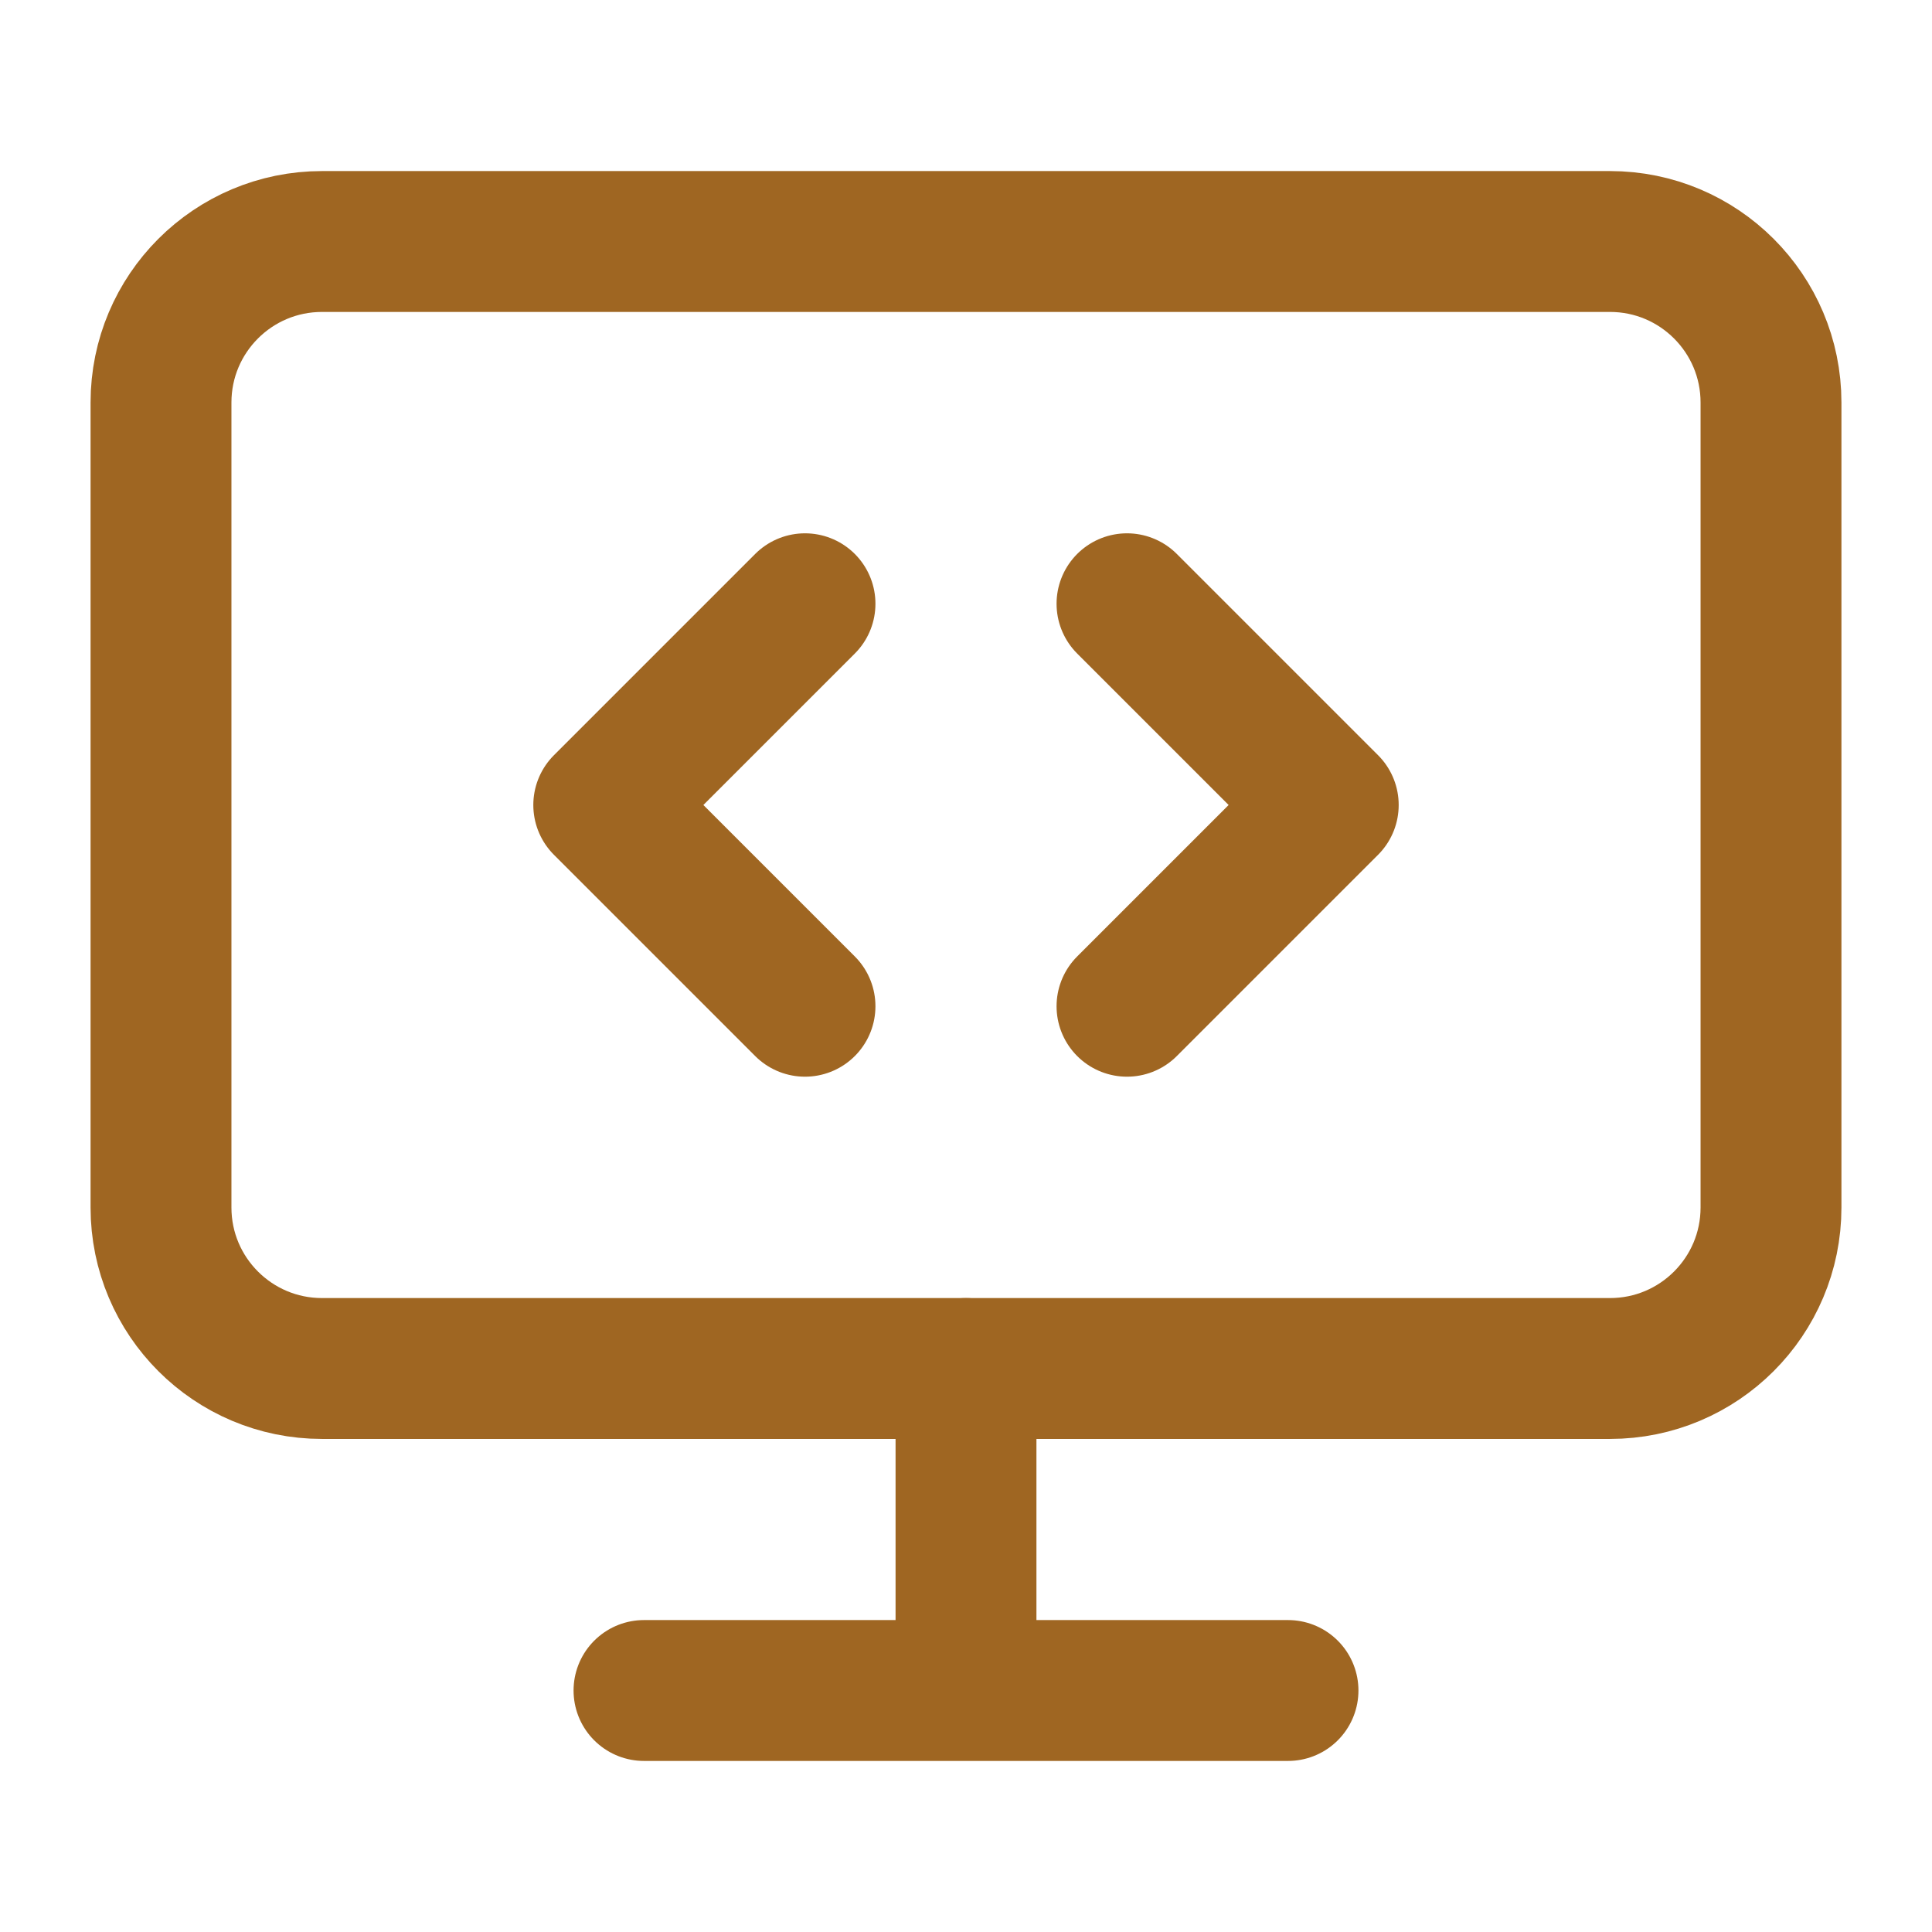
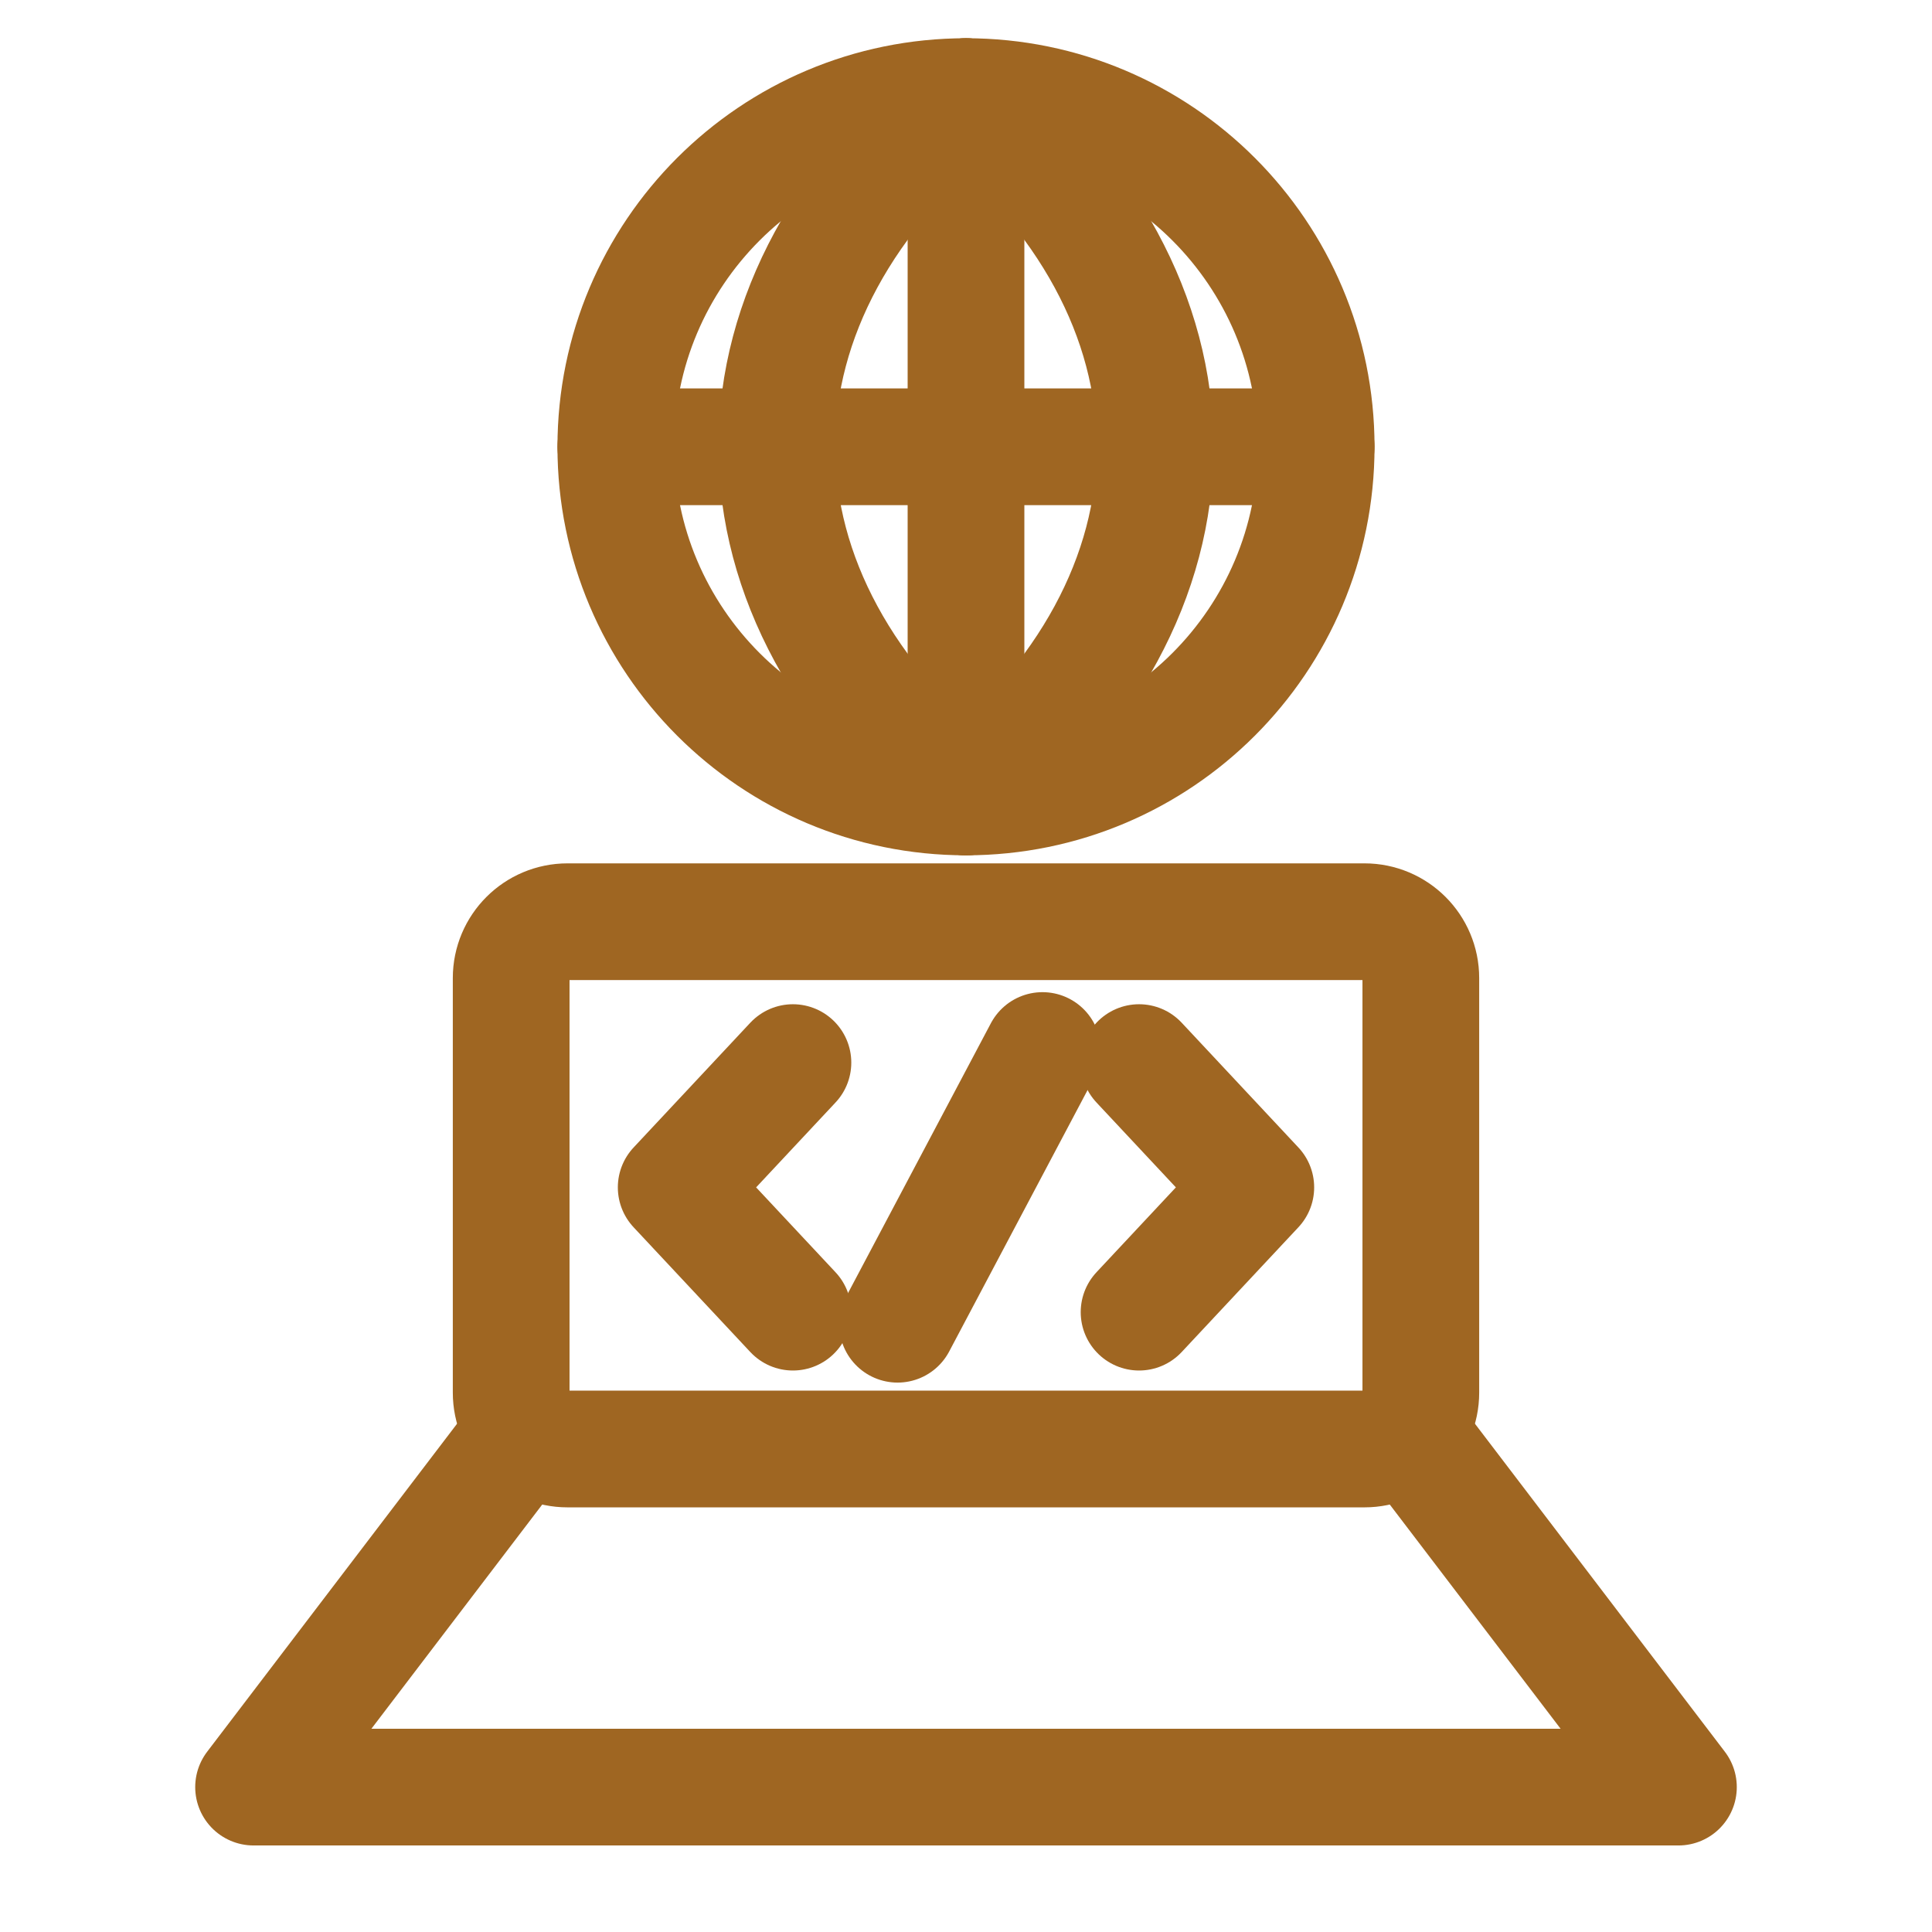
- <svg xmlns="http://www.w3.org/2000/svg" viewBox="0 0 24 24" fill="none" stroke="#9f6622" stroke-width="1.75" stroke-linecap="round" stroke-linejoin="round">
-   <rect x="2" y="3" width="20" height="14" rx="2" />
-   <path d="M8 21h8M12 17v4" />
-   <path d="m10 7.5-2.5 2.5 2.5 2.5M14 7.5l2.5 2.5-2.5 2.5" />
+ <svg xmlns="http://www.w3.org/2000/svg" viewBox="0 0 24 24" fill="none" stroke="#9f6622" stroke-width="1.45" stroke-linecap="round" stroke-linejoin="round">
+   <circle cx="12" cy="5.55" r="4.35" />
+   <path d="M7.65 5.55h8.7M12 1.2v8.7" />
+   <path d="M12 1.2c-1.5 1.2-2.35 2.75-2.35 4.35s.85 3.15 2.35 4.35c1.5-1.2 2.35-2.75 2.35-4.35S13.5 2.4 12 1.2" />
+   <rect x="6.35" y="11.45" width="11.3" height="6.55" rx="0.7" />
+   <path d="M9.85 13.2 8.4 14.75 9.85 16.3" />
+   <path d="M12.95 13.05 11.15 16.45" />
+   <path d="M14.15 13.2 15.6 14.75 14.15 16.3" />
+   <path d="M6.35 18 3.15 22.2h17.7L17.65 18" />
</svg>
